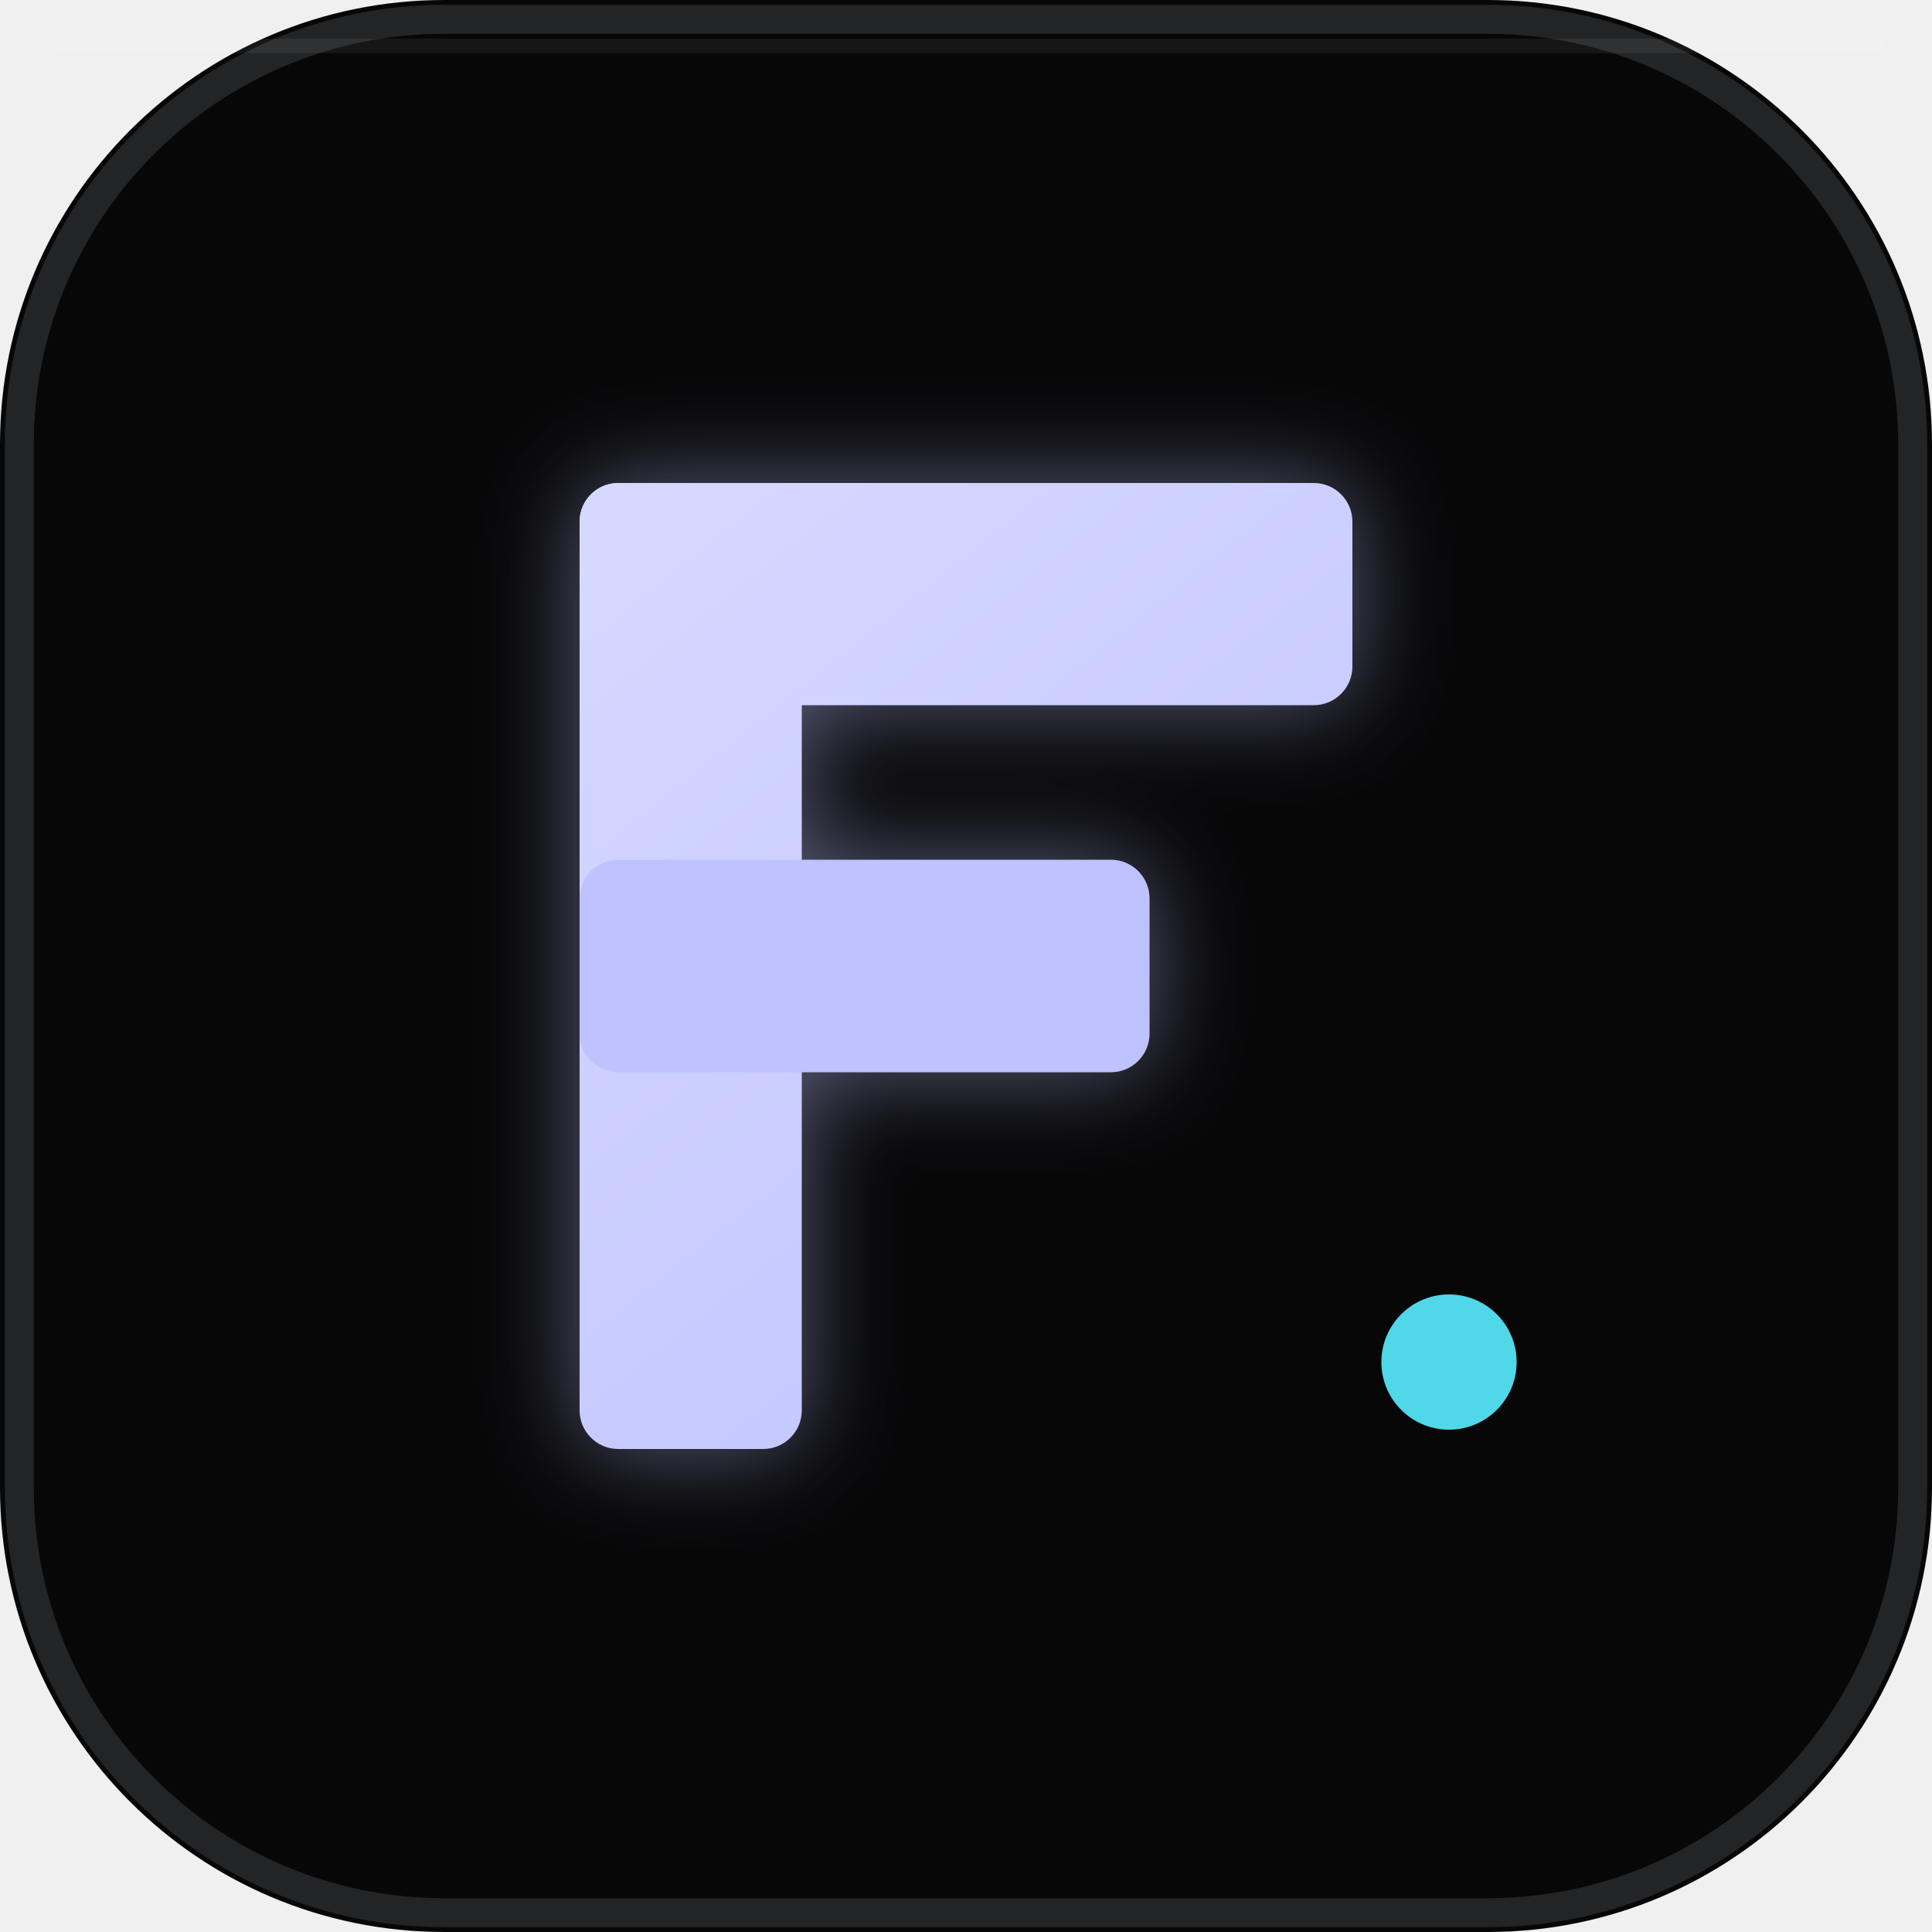
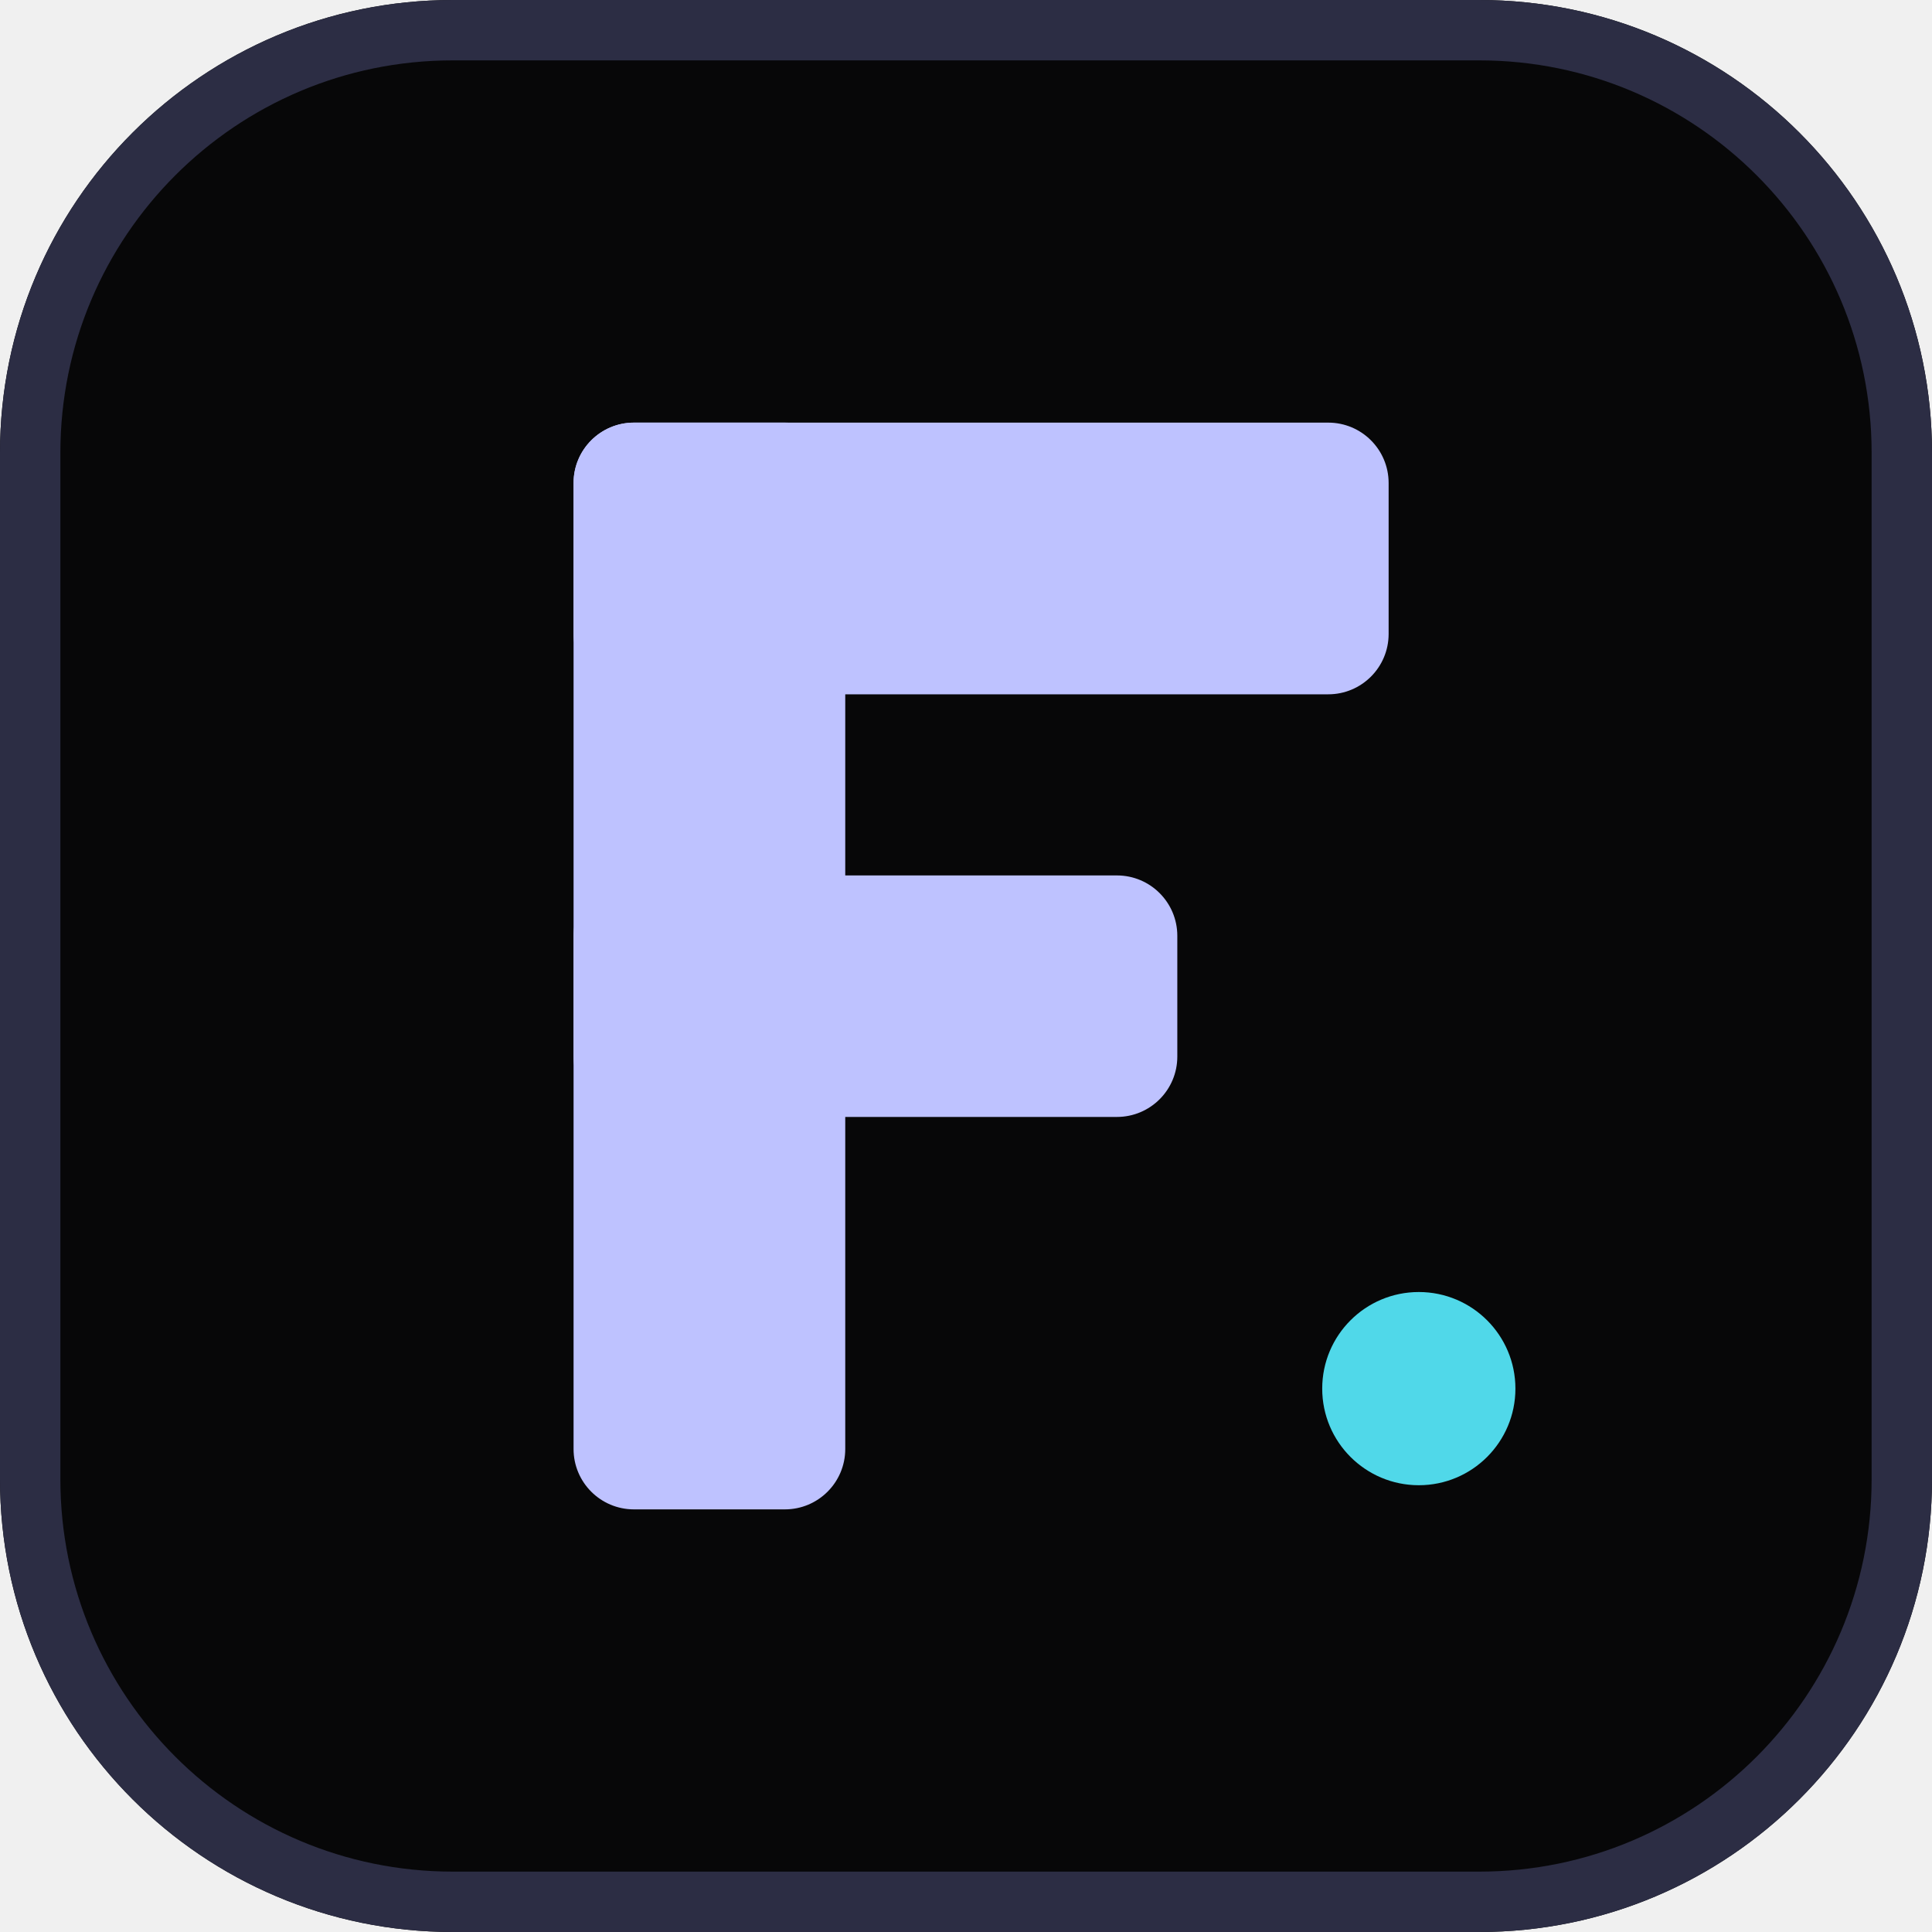
- <svg xmlns="http://www.w3.org/2000/svg" viewBox="0 0 400 400" fill="none">
-   <defs>
-     <linearGradient id="fk" x1="120" y1="100" x2="280" y2="300" gradientUnits="userSpaceOnUse">
-       <stop offset="0%" stop-color="#d6d9ff" />
-       <stop offset="100%" stop-color="#bec2ff" />
-     </linearGradient>
-     <filter id="fglow" x="-30%" y="-30%" width="160%" height="160%">
-       <feGaussianBlur stdDeviation="10" result="b" />
-       <feFlood flood-color="#bec2ff" flood-opacity="0.45" />
-       <feComposite in2="b" operator="in" result="g" />
-       <feMerge>
-         <feMergeNode in="g" />
-         <feMergeNode in="SourceGraphic" />
-       </feMerge>
-     </filter>
-   </defs>
-   <rect width="400" height="400" rx="92" fill="#070708" />
-   <rect x="4" y="4" width="392" height="392" rx="88" fill="none" stroke="#232426" stroke-width="6" />
-   <rect x="10" y="8" width="380" height="3" rx="1.5" fill="#ffffff" opacity="0.06" />
-   <g filter="url(#fglow)">
-     <rect x="120" y="100" width="46" height="200" rx="8" fill="url(#fk)" />
-     <rect x="120" y="100" width="160" height="46" rx="8" fill="url(#fk)" />
-     <rect x="120" y="178" width="118" height="44" rx="8" fill="#bec2ff" />
+ <svg xmlns="http://www.w3.org/2000/svg" width="64" height="64" viewBox="0 0 64 64">
+   <rect width="64" height="64" rx="15" fill="#070708" />
+   <rect x="1" y="1" width="62" height="62" rx="14" fill="none" stroke="#2c2d44" stroke-width="2" />
+   <g fill="#bec2ff">
+     <rect x="19" y="14" width="9" height="36" rx="2" />
+     <rect x="19" y="14" width="27" height="9" rx="2" />
+     <rect x="19" y="29" width="20" height="8" rx="2" />
  </g>
-   <circle cx="300" cy="282" r="14" fill="#50d8e9" />
+   <circle cx="47" cy="46" r="3.2" fill="#50d8e9" />
</svg>
